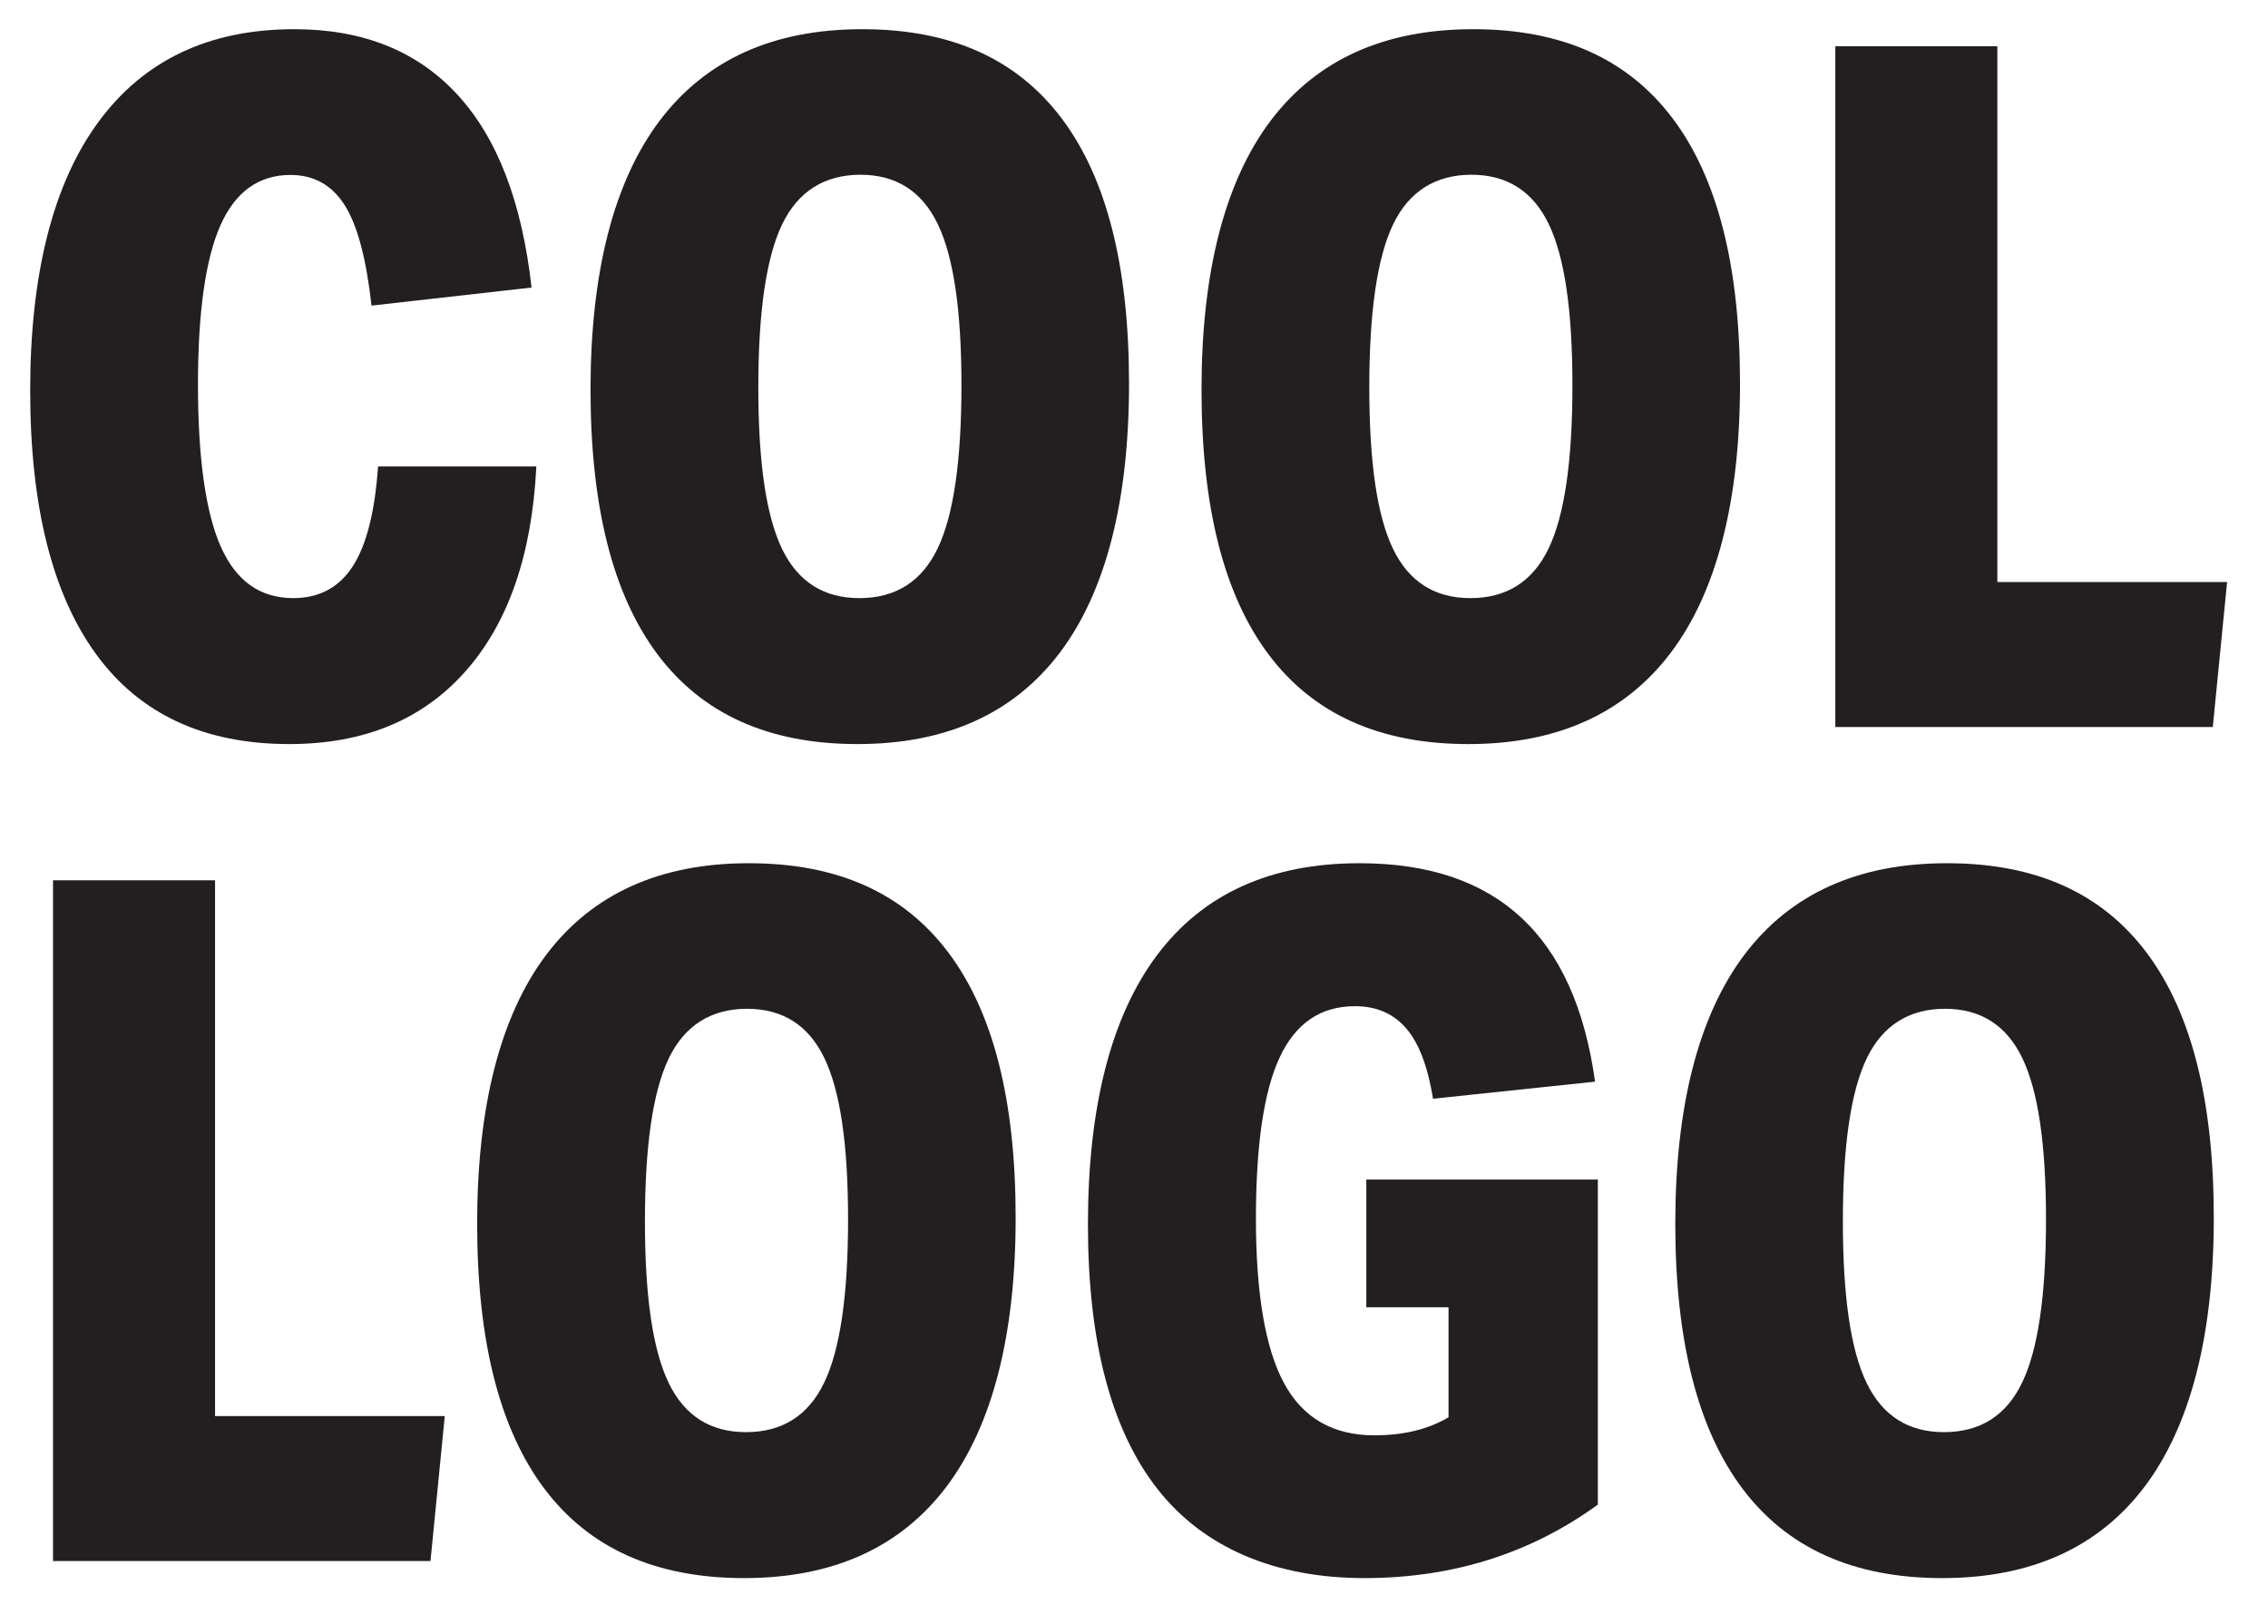
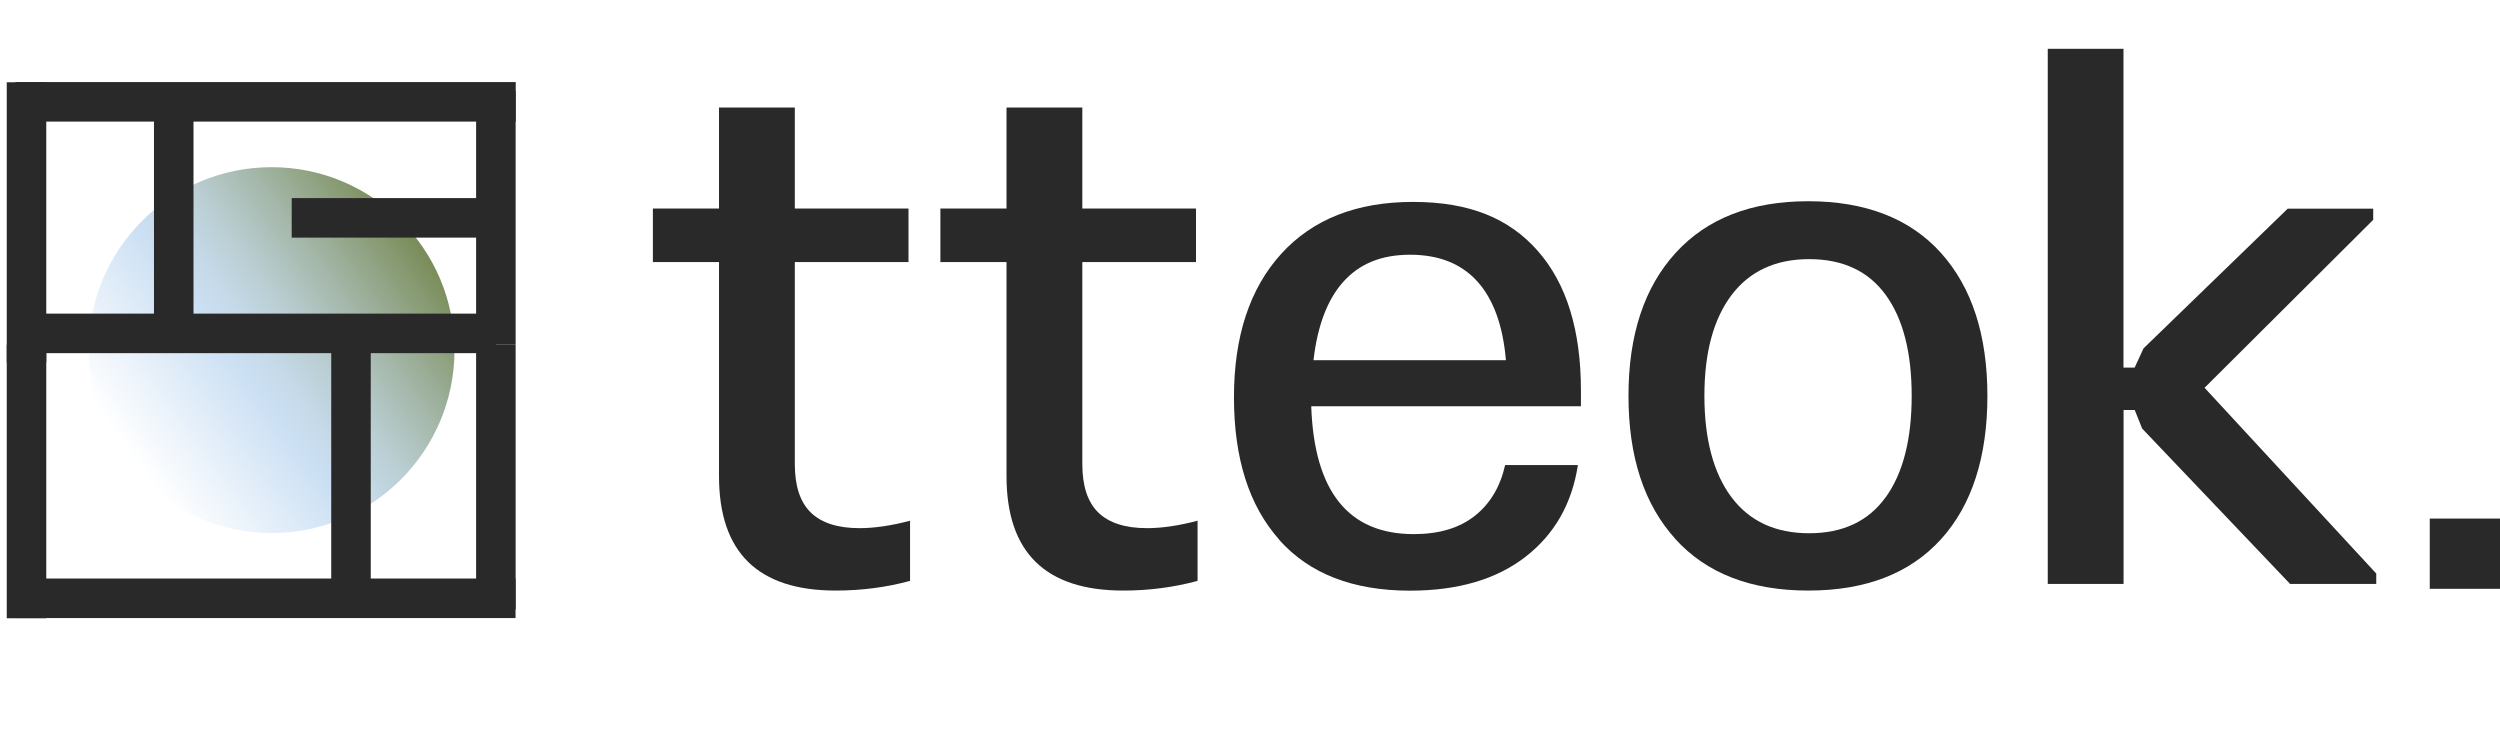
- <svg xmlns="http://www.w3.org/2000/svg" id="Layer_1" data-name="Layer 1" version="1.1" viewBox="0 0 114.22 81.75">
+ <svg xmlns="http://www.w3.org/2000/svg" id="Layer_1" version="1.1" viewBox="0 0 255.56 77.11">
  <defs>
    <style>
-       .cls-1 {
-         fill: #231f20;
-         stroke-width: 0px;
+       .st0 {
+         fill: #292929;
+       }
+ 
+       .st1 {
+         fill: url(#linear-gradient);
+       }
+ 
+       .st2 {
+         fill: none;
+         stroke: #292929;
+         stroke-miterlimit: 10;
+         stroke-width: 4.04px;
      }
    </style>
+     <linearGradient id="linear-gradient" x1="-217.12" y1="157.94" x2="-179.73" y2="157.94" gradientTransform="translate(95.54 -208.6) rotate(-35.98)" gradientUnits="userSpaceOnUse">
+       <stop offset=".02" stop-color="#fff" />
+       <stop offset=".4" stop-color="#cce0f4" />
+       <stop offset=".48" stop-color="#c6daea" />
+       <stop offset=".6" stop-color="#b9cdd1" />
+       <stop offset=".75" stop-color="#a3b6a7" />
+       <stop offset=".93" stop-color="#85986e" />
+       <stop offset=".99" stop-color="#7a8d5a" />
+     </linearGradient>
  </defs>
-   <path class="cls-1" d="M27.01,23.5c-.22,4.45-1.42,7.89-3.58,10.32-2.16,2.43-5.11,3.65-8.86,3.65-4.29,0-7.54-1.51-9.74-4.54s-3.31-7.45-3.31-13.27,1.14-10.39,3.43-13.51C7.24,3.03,10.53,1.47,14.82,1.47c3.46,0,6.19,1.1,8.21,3.29,2.02,2.19,3.26,5.43,3.74,9.72l-8.06.91c-.26-2.34-.7-4.02-1.34-5.04-.64-1.02-1.55-1.54-2.74-1.54-1.6,0-2.78.85-3.53,2.54-.75,1.7-1.13,4.37-1.13,8.02s.38,6.43,1.15,8.16c.77,1.73,1.98,2.59,3.65,2.59,1.31,0,2.31-.54,3-1.61.69-1.07,1.11-2.74,1.27-5.02h7.97Z" />
-   <path class="cls-1" d="M43.18,37.47c-4.45,0-7.8-1.5-10.06-4.51-2.26-3.01-3.38-7.46-3.38-13.34s1.16-10.46,3.48-13.54c2.32-3.07,5.72-4.61,10.2-4.61s7.8,1.5,10.06,4.51c2.26,3.01,3.38,7.46,3.38,13.34s-1.16,10.46-3.48,13.54c-2.32,3.07-5.72,4.61-10.2,4.61ZM43.28,30.12c1.82,0,3.14-.83,3.94-2.5.8-1.66,1.2-4.4,1.2-8.21s-.4-6.49-1.2-8.14c-.8-1.65-2.1-2.47-3.89-2.47s-3.14.83-3.94,2.5c-.8,1.66-1.2,4.4-1.2,8.21s.4,6.49,1.2,8.14c.8,1.65,2.1,2.47,3.89,2.47Z" />
-   <path class="cls-1" d="M73.95,37.47c-4.45,0-7.8-1.5-10.06-4.51-2.26-3.01-3.38-7.46-3.38-13.34s1.16-10.46,3.48-13.54c2.32-3.07,5.72-4.61,10.2-4.61s7.8,1.5,10.06,4.51c2.26,3.01,3.38,7.46,3.38,13.34s-1.16,10.46-3.48,13.54c-2.32,3.07-5.72,4.61-10.2,4.61ZM74.05,30.12c1.82,0,3.14-.83,3.94-2.5.8-1.66,1.2-4.4,1.2-8.21s-.4-6.49-1.2-8.14c-.8-1.65-2.1-2.47-3.89-2.47s-3.14.83-3.94,2.5c-.8,1.66-1.2,4.4-1.2,8.21s.4,6.49,1.2,8.14c.8,1.65,2.1,2.47,3.89,2.47Z" />
-   <path class="cls-1" d="M92.43,36.6V2.33h8.16v26.98h11.57l-.72,7.3h-19.01Z" />
-   <path class="cls-1" d="M2.67,78.6v-34.27h8.16v26.98h11.57l-.72,7.3H2.67Z" />
-   <path class="cls-1" d="M37.47,79.47c-4.45,0-7.8-1.5-10.06-4.51-2.26-3.01-3.38-7.46-3.38-13.34s1.16-10.46,3.48-13.54c2.32-3.07,5.72-4.61,10.2-4.61s7.8,1.5,10.06,4.51c2.26,3.01,3.38,7.46,3.38,13.34s-1.16,10.46-3.48,13.54c-2.32,3.07-5.72,4.61-10.2,4.61ZM37.57,72.12c1.82,0,3.14-.83,3.94-2.5.8-1.66,1.2-4.4,1.2-8.21s-.4-6.49-1.2-8.14c-.8-1.65-2.1-2.47-3.89-2.47s-3.14.83-3.94,2.5c-.8,1.66-1.2,4.4-1.2,8.21s.4,6.49,1.2,8.14c.8,1.65,2.1,2.47,3.89,2.47Z" />
-   <path class="cls-1" d="M72.94,65.83h-4.13v-6.43h11.66v16.37c-3.39,2.46-7.31,3.7-11.76,3.7s-8.08-1.5-10.42-4.49c-2.34-2.99-3.5-7.43-3.5-13.32s1.16-10.47,3.48-13.56c2.32-3.09,5.72-4.63,10.2-4.63,3.46,0,6.17.91,8.14,2.74,1.97,1.82,3.21,4.58,3.72,8.26l-8.16.86c-.26-1.6-.7-2.78-1.34-3.53-.64-.75-1.5-1.13-2.59-1.13-1.73,0-2.99.86-3.79,2.57-.8,1.71-1.2,4.42-1.2,8.14s.47,6.54,1.42,8.28c.94,1.74,2.46,2.62,4.54,2.62,1.47,0,2.72-.3,3.74-.91v-5.52Z" />
-   <path class="cls-1" d="M97.81,79.47c-4.45,0-7.8-1.5-10.06-4.51-2.26-3.01-3.38-7.46-3.38-13.34s1.16-10.46,3.48-13.54c2.32-3.07,5.72-4.61,10.2-4.61s7.8,1.5,10.06,4.51c2.26,3.01,3.38,7.46,3.38,13.34s-1.16,10.46-3.48,13.54c-2.32,3.07-5.72,4.61-10.2,4.61ZM97.9,72.12c1.82,0,3.14-.83,3.94-2.5.8-1.66,1.2-4.4,1.2-8.21s-.4-6.49-1.2-8.14c-.8-1.65-2.1-2.47-3.89-2.47s-3.14.83-3.94,2.5c-.8,1.66-1.2,4.4-1.2,8.21s.4,6.49,1.2,8.14c.8,1.65,2.1,2.47,3.89,2.47Z" />
+   <g>
+     <path class="st0" d="M73.5,48.67v-21.88h-6.76v-5.47h6.76v-10.33h7.75v10.33h11.62v5.47h-11.62v20.66c0,2.23.54,3.87,1.63,4.94,1.09,1.06,2.75,1.6,4.98,1.6,1.52,0,3.24-.25,5.17-.76v6.15c-2.43.66-4.96.99-7.6.99-7.95,0-11.93-3.9-11.93-11.7Z" />
+     <path class="st0" d="M102.89,48.67v-21.88h-6.76v-5.47h6.76v-10.33h7.75v10.33h11.62v5.47h-11.62v20.66c0,2.23.54,3.87,1.63,4.94,1.09,1.06,2.75,1.6,4.98,1.6,1.52,0,3.24-.25,5.17-.76v6.15c-2.43.66-4.96.99-7.6.99-7.95,0-11.93-3.9-11.93-11.7Z" />
+     <path class="st0" d="M130.77,55.17c-3.09-3.47-4.63-8.32-4.63-14.55s1.61-11.12,4.82-14.66c3.21-3.54,7.71-5.32,13.48-5.32s9.82,1.67,12.76,5.01c2.94,3.34,4.41,8.1,4.41,14.28v1.6h-27.57c.3,8.71,3.8,13.07,10.48,13.07,2.58,0,4.66-.62,6.23-1.86,1.57-1.24,2.61-2.97,3.11-5.2h7.44c-.61,3.95-2.39,7.08-5.36,9.38-2.96,2.3-6.9,3.46-11.81,3.46-5.82,0-10.28-1.73-13.37-5.2ZM153.94,36.82c-.3-3.54-1.28-6.23-2.92-8.05-1.65-1.82-3.94-2.73-6.87-2.73s-5.15.91-6.8,2.73c-1.65,1.82-2.67,4.51-3.08,8.05h19.67Z" />
+     <path class="st0" d="M171.26,55.09c-3.19-3.52-4.79-8.39-4.79-14.62s1.61-11.1,4.82-14.62c3.21-3.52,7.73-5.28,13.56-5.28s10.39,1.76,13.56,5.28c3.16,3.52,4.75,8.39,4.75,14.62s-1.58,11.17-4.75,14.66c-3.17,3.49-7.69,5.24-13.56,5.24s-10.41-1.76-13.6-5.28ZM192.76,50.84c1.77-2.46,2.66-5.91,2.66-10.37s-.89-7.9-2.66-10.33c-1.77-2.43-4.38-3.65-7.82-3.65s-6.09,1.23-7.94,3.68c-1.85,2.46-2.77,5.89-2.77,10.29s.92,7.91,2.77,10.37c1.85,2.46,4.49,3.68,7.94,3.68s6.05-1.23,7.82-3.68Z" />
+     <path class="st0" d="M209.32,4.99h7.75v32.59h1.14l.91-1.97,14.74-14.28h8.74v1.14l-17.24,17.17,17.55,18.99v1.06h-8.81l-15.12-15.88-.76-1.9h-1.14v17.78h-7.75V4.99Z" />
+   </g>
+   <line class="st2" x1="2.71" y1="35.24" x2="2.71" y2="63.2" />
+   <line class="st2" x1="1.58" y1="61.16" x2="52.7" y2="61.16" />
+   <circle class="st1" cx="27.76" cy="35.79" r="18.7" />
+   <line class="st2" x1="17.76" y1="9.31" x2="17.76" y2="35.24" />
+   <line class="st2" x1="2.71" y1="8.41" x2="2.71" y2="37.04" />
+   <line class="st2" x1="1.58" y1="10.41" x2="52.72" y2="10.41" />
+   <line class="st2" x1="1.58" y1="34.08" x2="50.69" y2="34.08" />
+   <line class="st2" x1="50.69" y1="9.31" x2="50.69" y2="35.24" />
+   <line class="st2" x1="50.69" y1="35.24" x2="50.69" y2="62.29" />
+   <line class="st2" x1="35.88" y1="34.84" x2="35.88" y2="61.88" />
+   <line class="st2" x1="29.82" y1="22.27" x2="50.31" y2="22.27" />
+   <rect class="st0" x="248.38" y="53.01" width="7.18" height="7.18" />
</svg>
